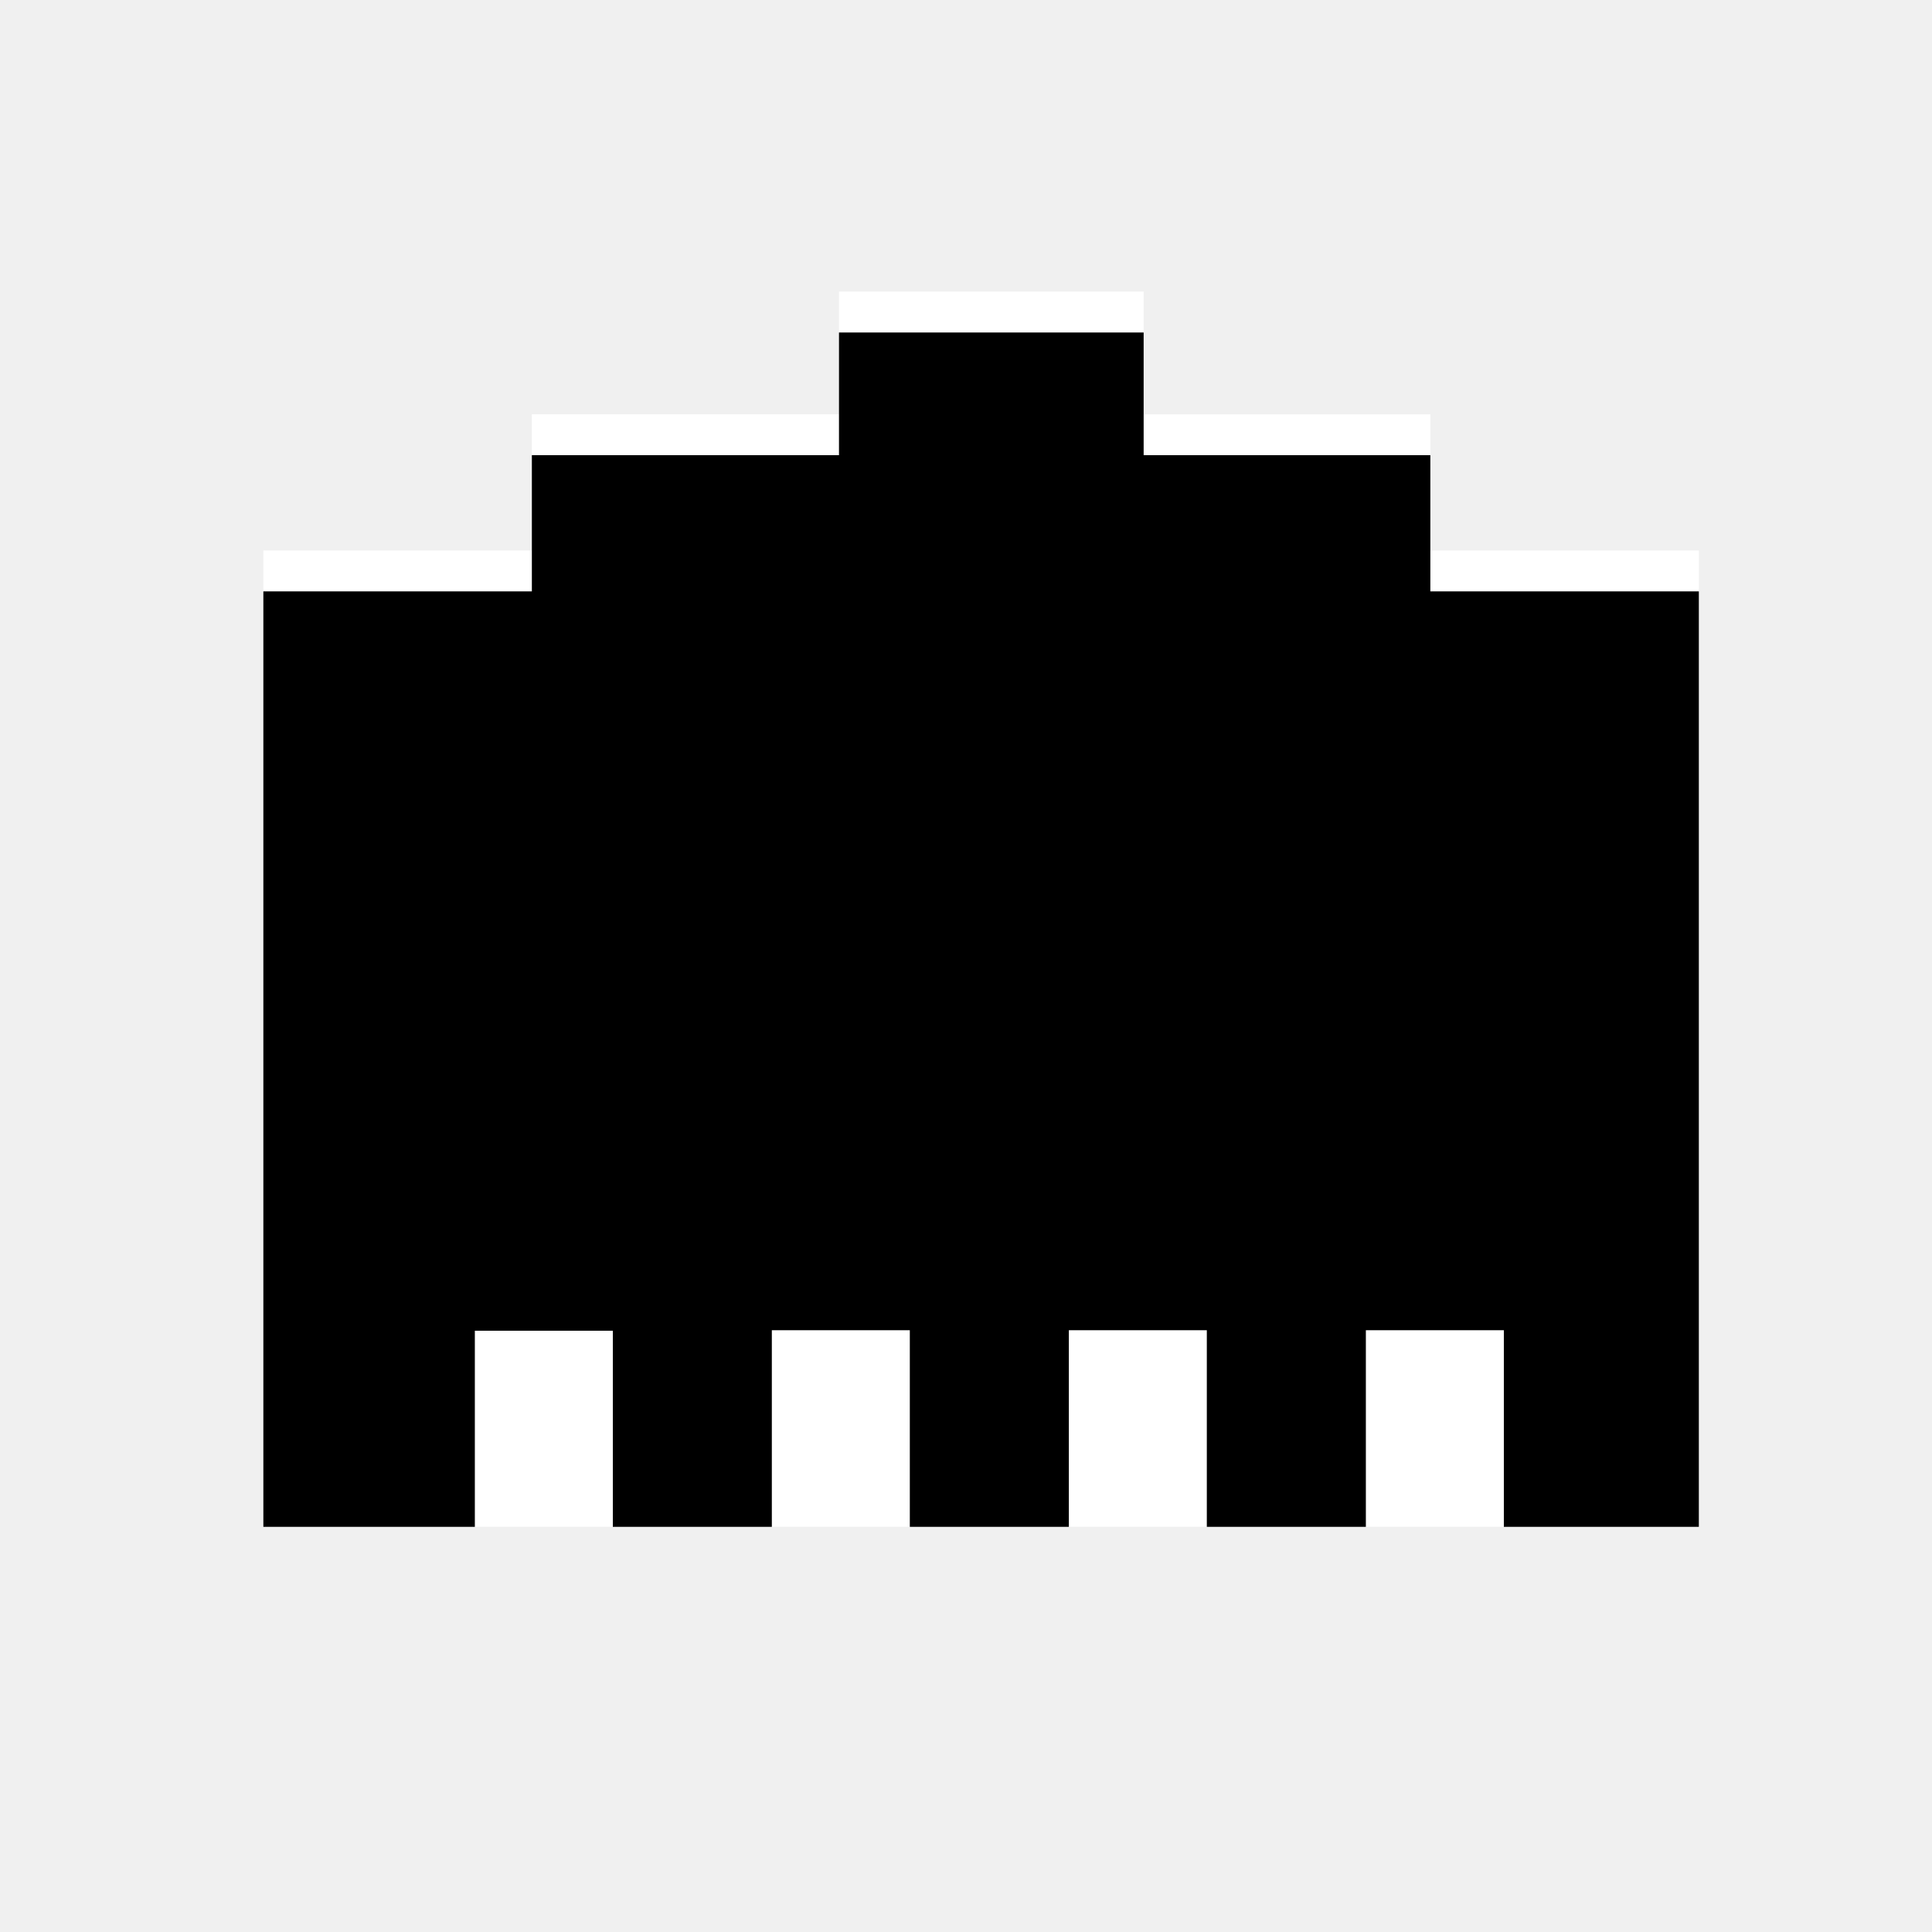
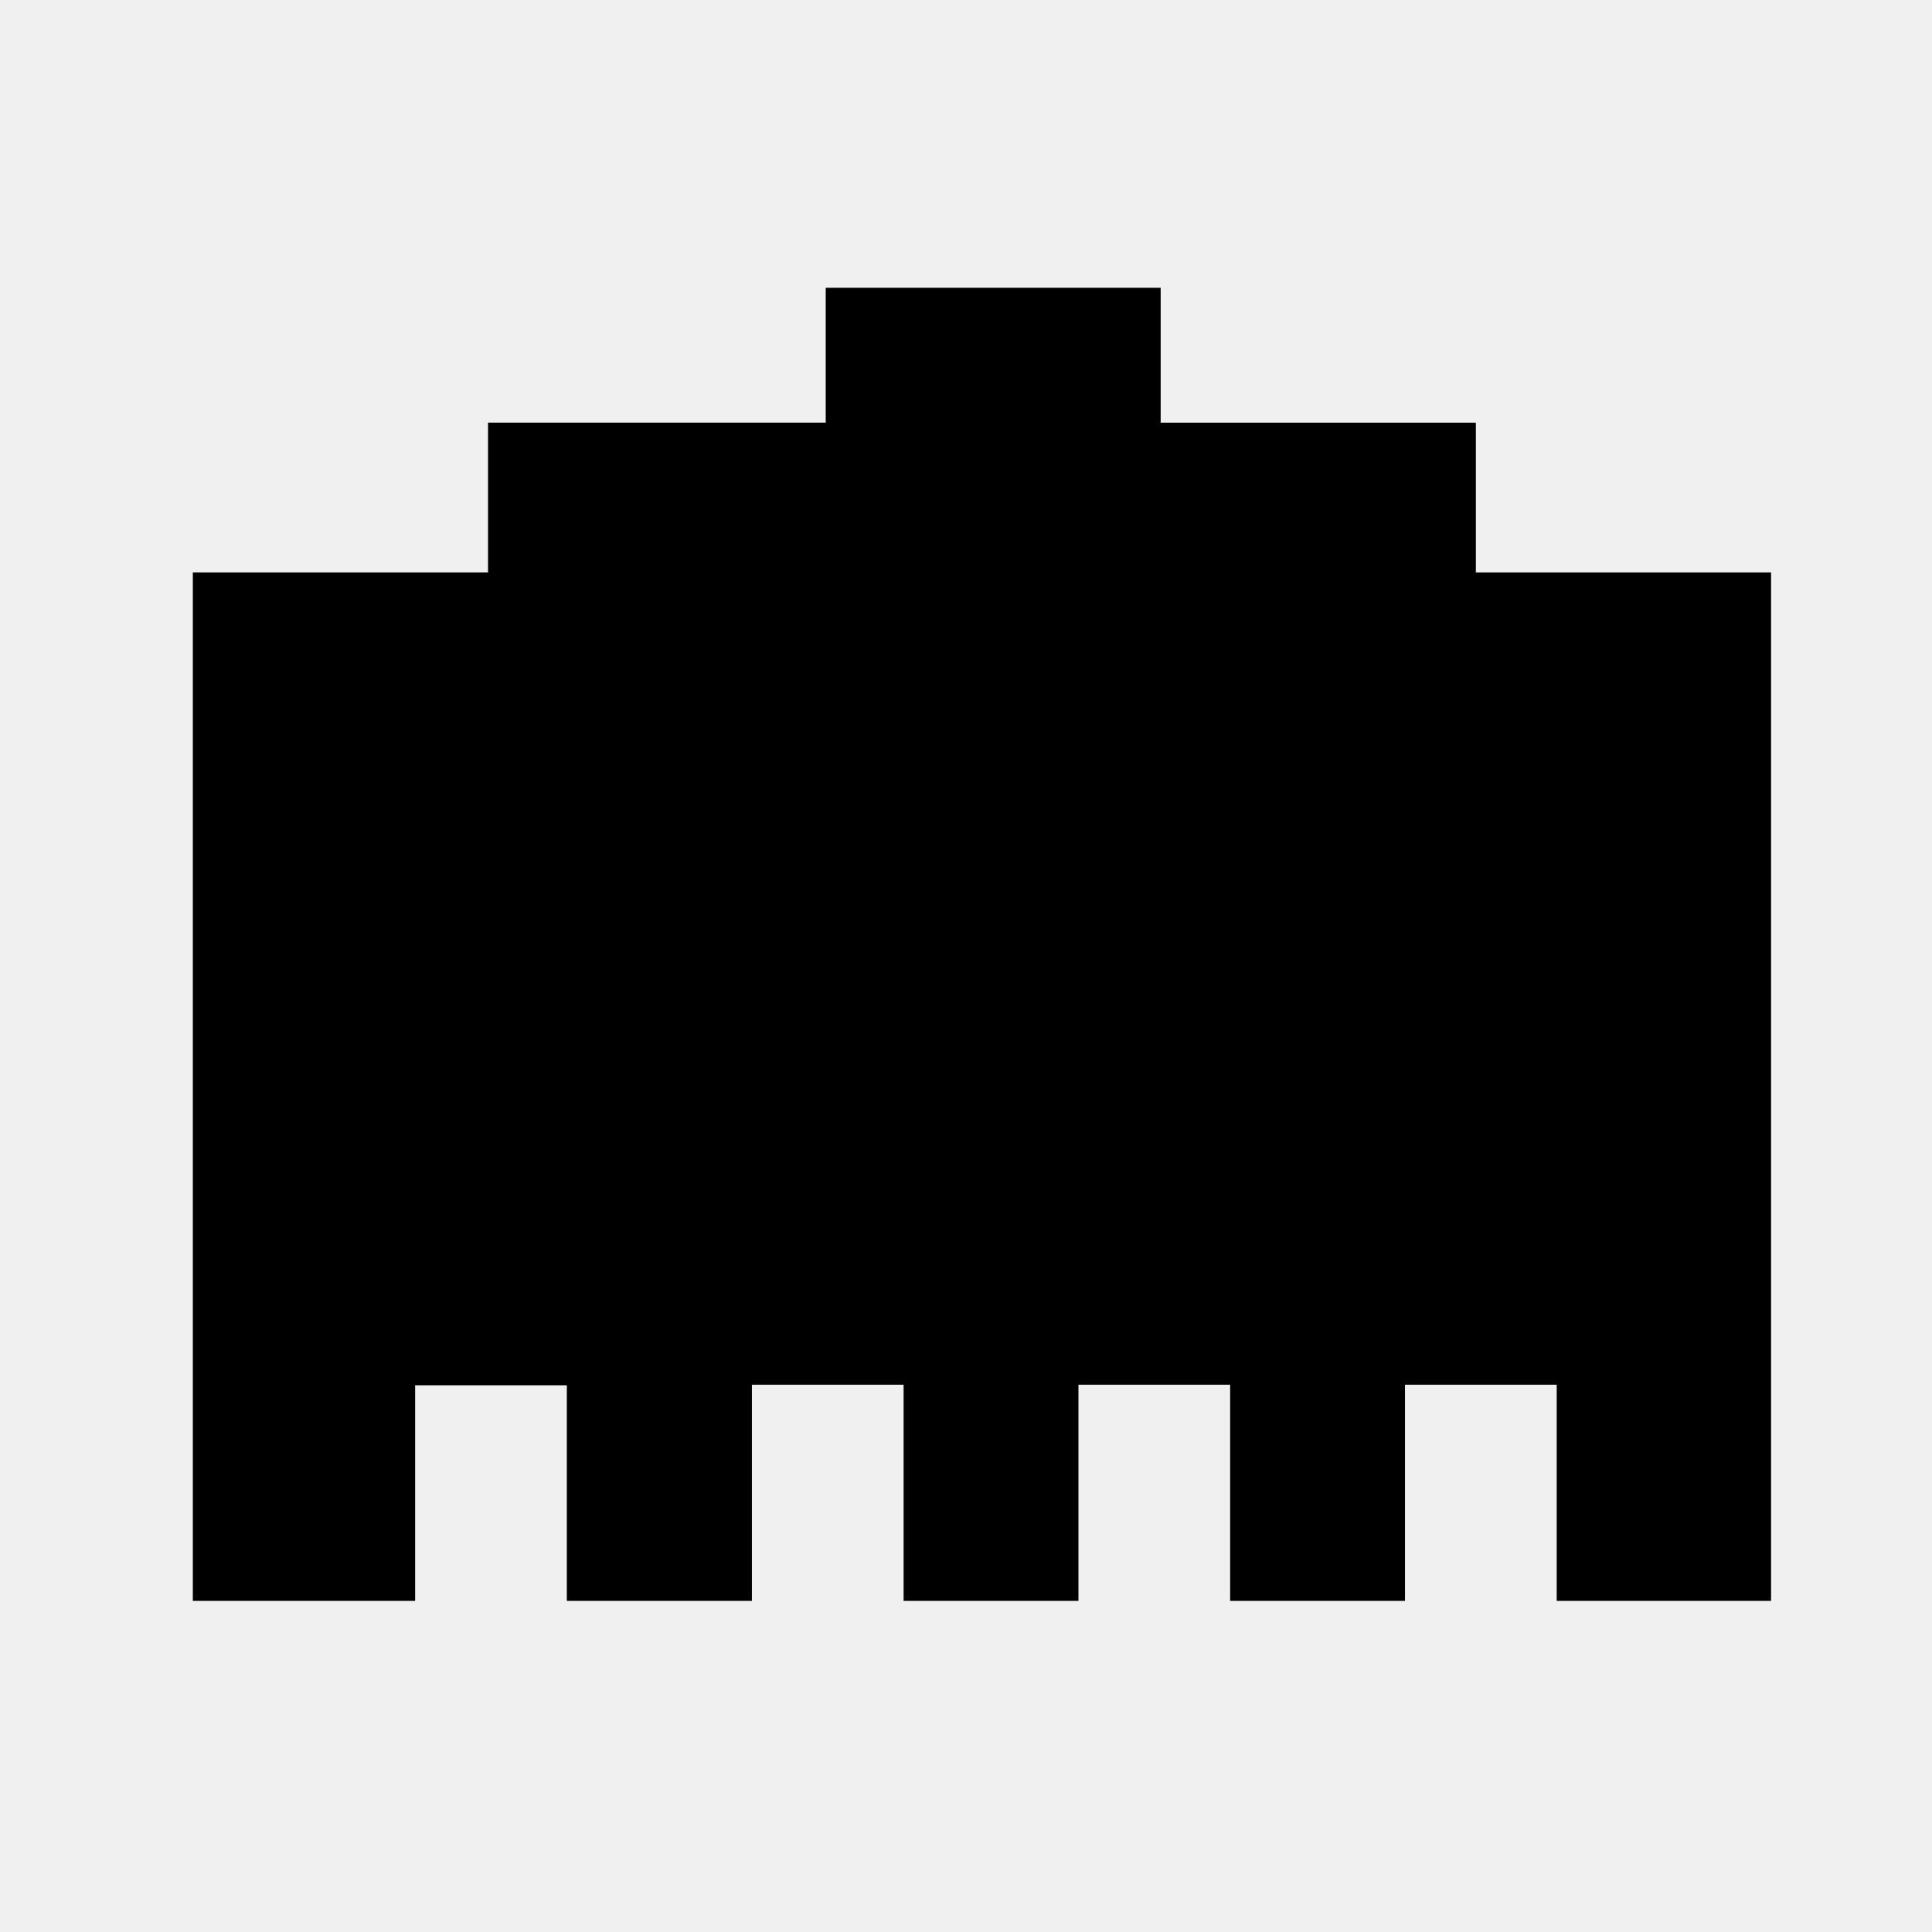
<svg xmlns="http://www.w3.org/2000/svg" width="100mm" height="100mm" viewBox="0 0 100 100" version="1.1" id="svg8">
  <defs id="defs2" />
  <g id="layer1" transform="translate(0,-197)">
-     <path style="fill:#ffffff;fill-opacity:1;stroke:none;stroke-width:0;stroke-miterlimit:1.414;stroke-dasharray:none;stroke-opacity:1" d="m 43.426,212.093 v 6.35 H 27.529 v 7.05 H 13.631 v 50.535 H 87.932 V 225.494 H 74.034 v -7.05 H 59.195 v -6.35 z" id="rect5078" />
-     <path style="fill:#000000;fill-opacity:1;stroke:none;stroke-width:0;stroke-miterlimit:1.414;stroke-dasharray:none;stroke-opacity:1" d="m 43.426,214.21 h 15.769 v 6.35 h 14.839 v 7.05 h 13.898 v 48.419 h -10.093 v -10.177 h -7.142 v 10.177 h -8.232 v -10.177 h -7.142 v 10.177 h -8.231 v -10.177 h -7.142 v 10.177 H 31.72 V 265.878 h -7.142 v 10.151 H 13.631 v -48.419 h 13.898 v -7.05 h 15.897 z" id="rect5069-3" />
+     <path style="fill:#000000;fill-opacity:1;stroke:none;stroke-width:0;stroke-miterlimit:1.414;stroke-dasharray:none;stroke-opacity:1" d="m 42.739,211.895 v 6.981 H 25.261 v 7.751 H 9.981 v 53.233 H 21.487 V 268.7 h 7.852 v 11.161 h 9.579 V 268.672 h 7.852 v 11.189 h 9.05 V 268.672 h 7.852 v 11.189 h 9.05 V 268.672 h 7.852 v 11.189 H 91.67 V 226.628 H 76.39 v -7.751 H 60.076 v -6.981 z" id="rect5069-3" />
  </g>
</svg>
